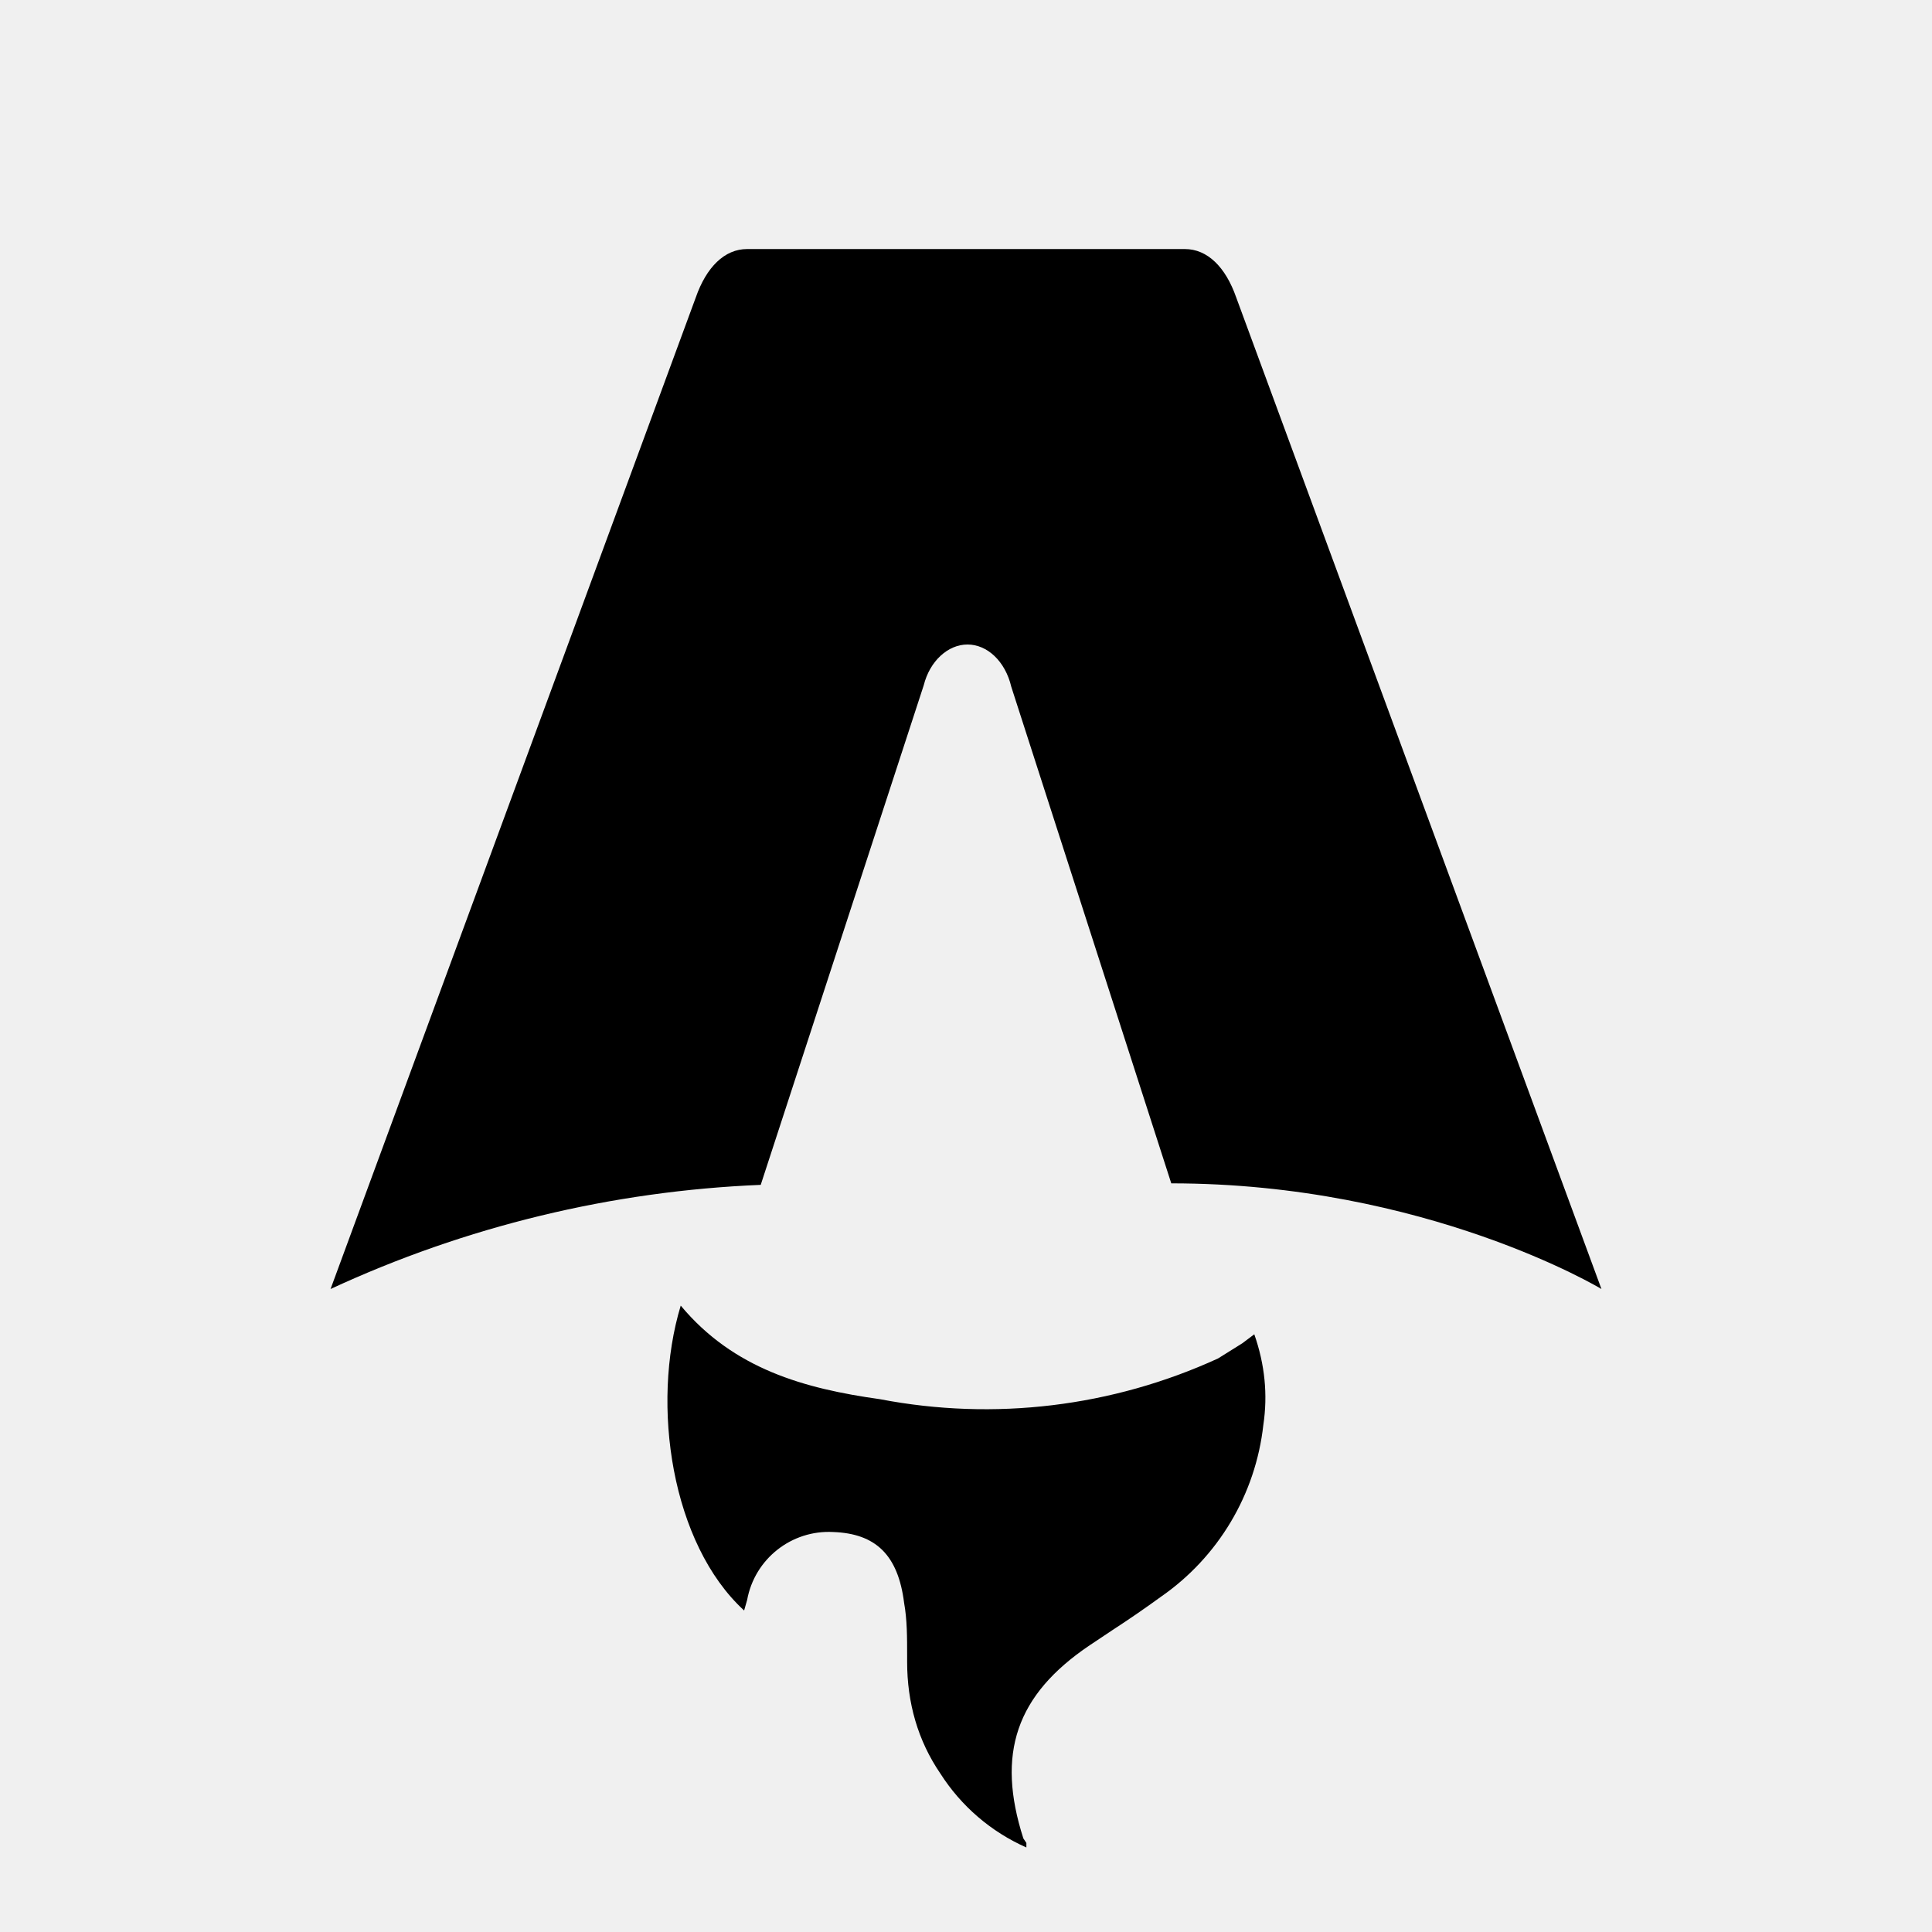
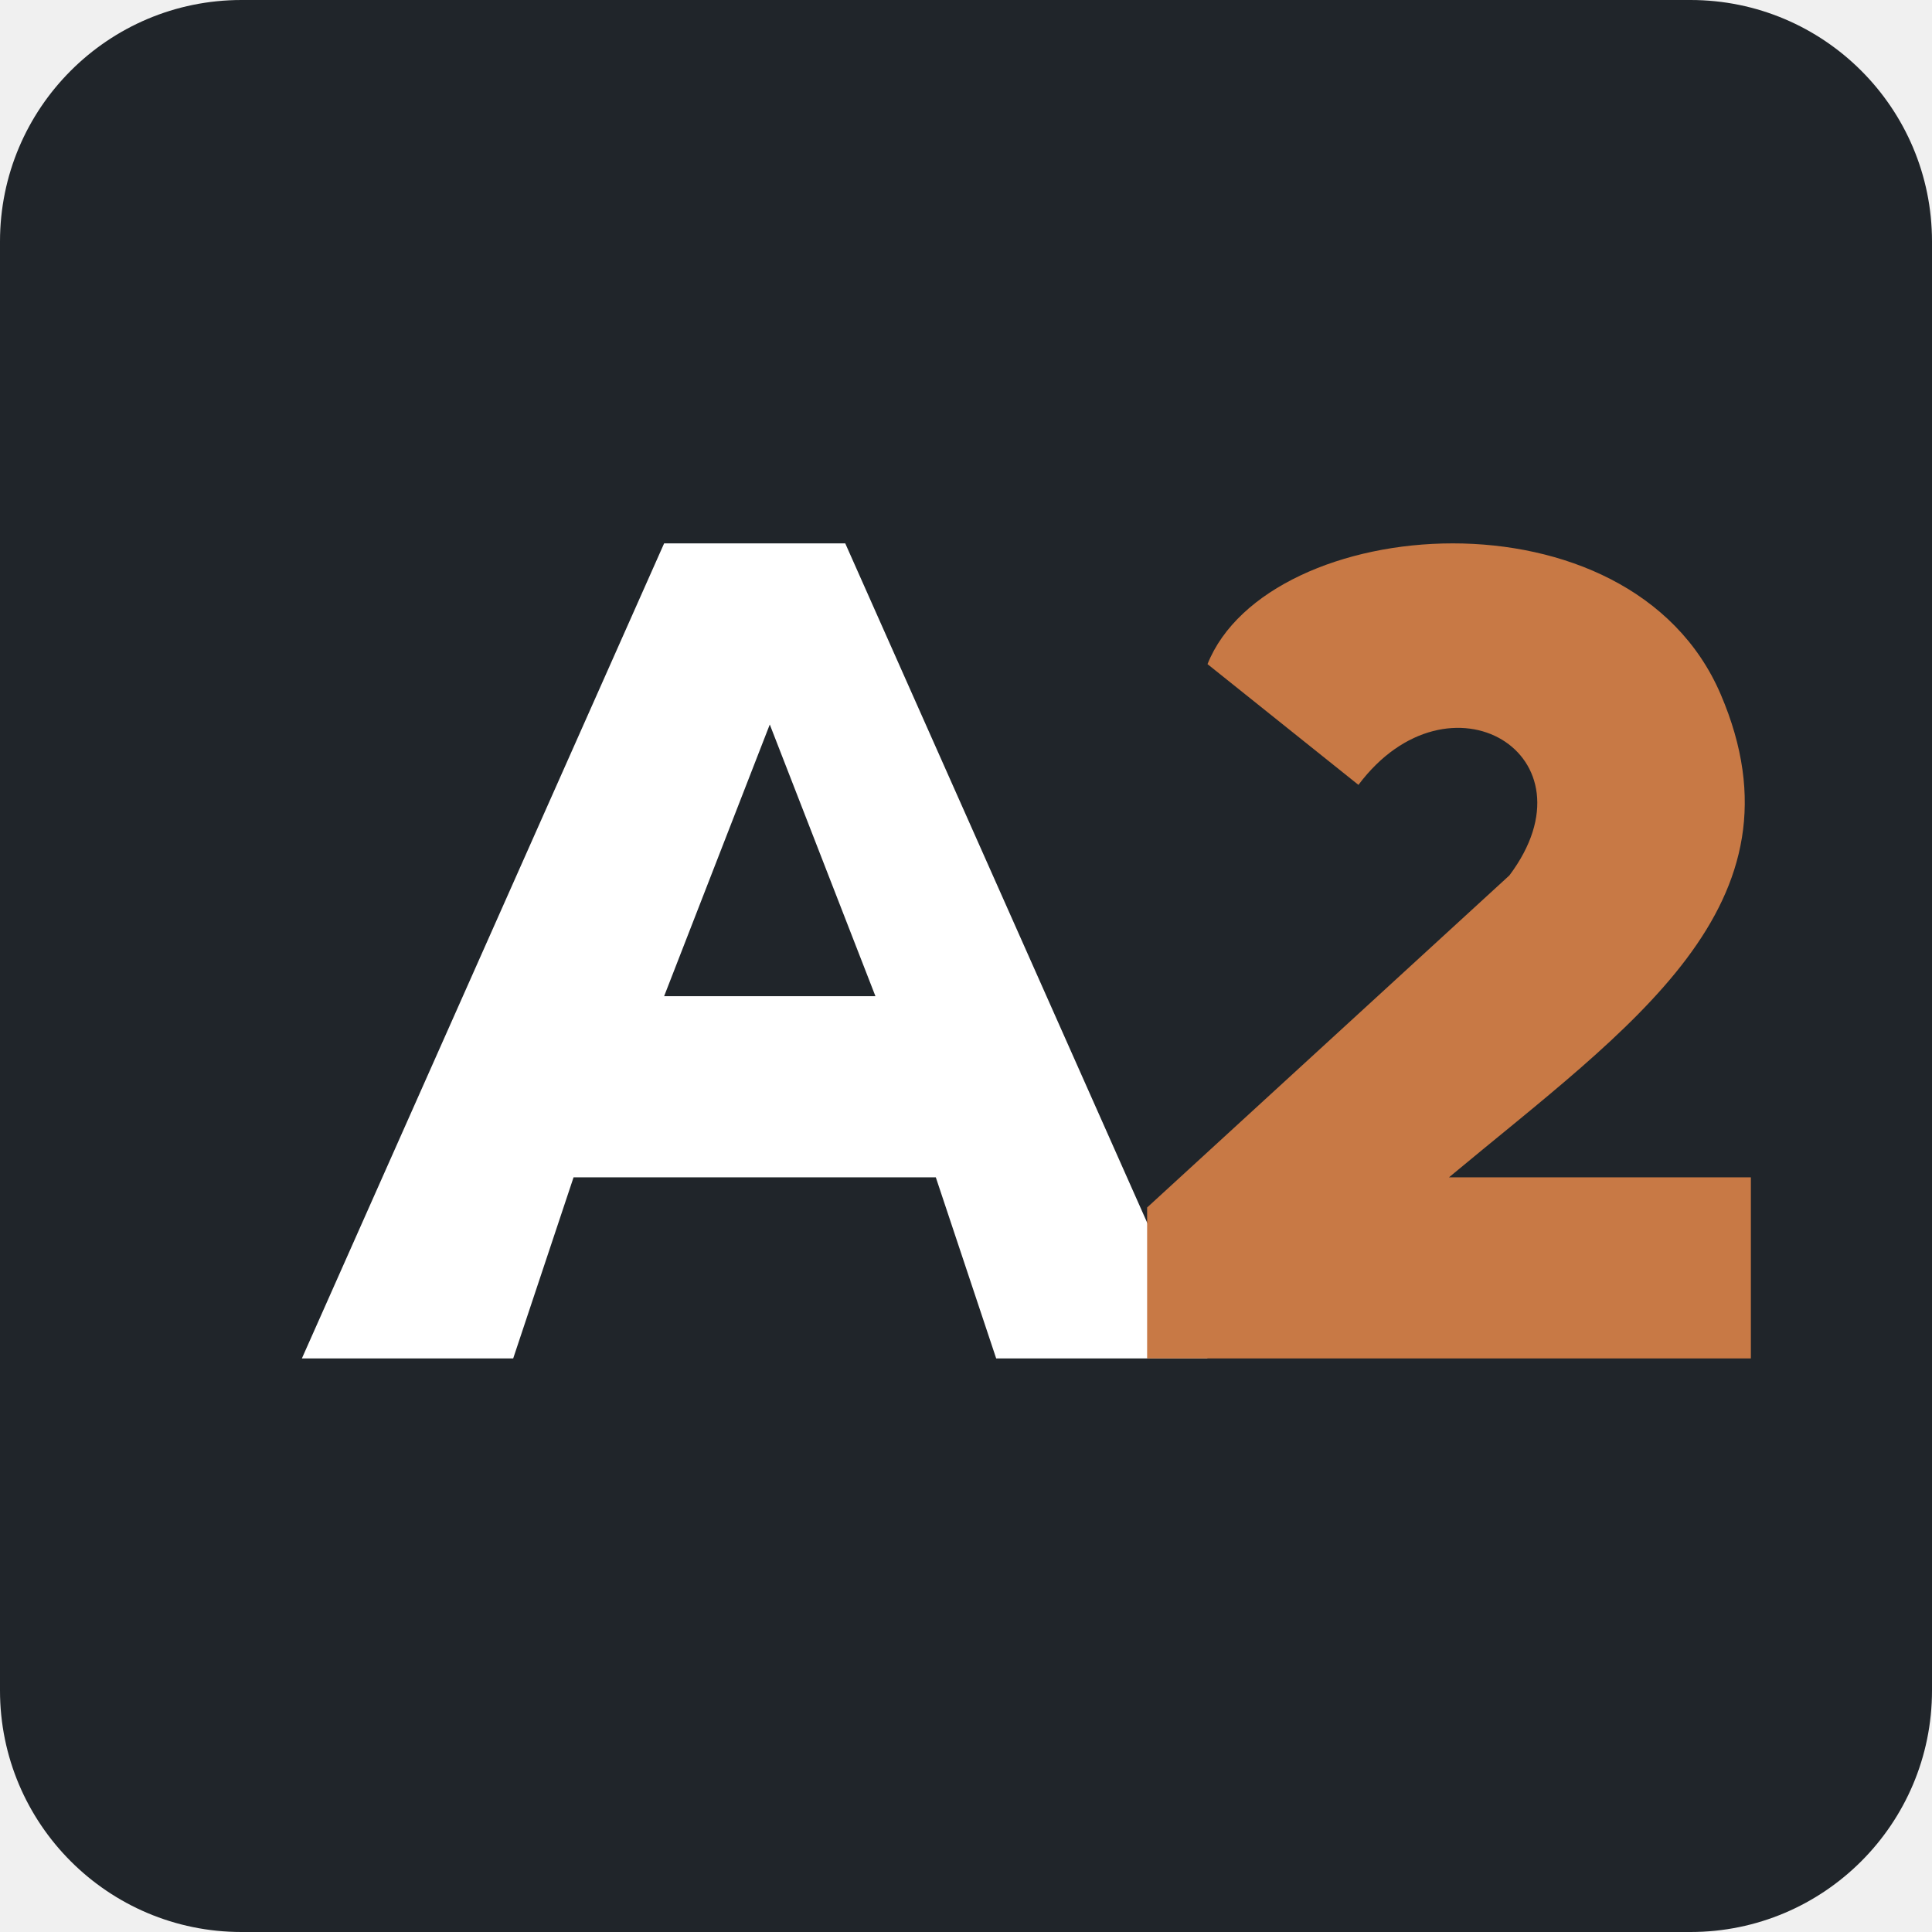
- <svg xmlns="http://www.w3.org/2000/svg" fill="none" viewBox="0 0 128 128">
-   <path d="M50.4 78.5a75.1 75.1 0 0 0-28.5 6.9l24.2-65.7c.7-2 1.9-3.2 3.4-3.2h29c1.5 0 2.7 1.2 3.4 3.2l24.2 65.7s-11.6-7-28.5-7L67 45.5c-.4-1.7-1.6-2.8-2.9-2.8-1.3 0-2.5 1.1-2.9 2.7L50.4 78.5Zm-1.1 28.2Zm-4.2-20.2c-2 6.6-.6 15.8 4.2 20.2a17.5 17.5 0 0 1 .2-.7 5.5 5.5 0 0 1 5.7-4.5c2.8.1 4.3 1.5 4.7 4.7.2 1.1.2 2.3.2 3.5v.4c0 2.7.7 5.2 2.2 7.4a13 13 0 0 0 5.7 4.9v-.3l-.2-.3c-1.8-5.6-.5-9.5 4.4-12.8l1.5-1a73 73 0 0 0 3.2-2.2 16 16 0 0 0 6.8-11.4c.3-2 .1-4-.6-6l-.8.6-1.6 1a37 37 0 0 1-22.4 2.7c-5-.7-9.7-2-13.2-6.2Z" />
-   <style>
-         path { fill: #000; }
-         @media (prefers-color-scheme: dark) {
-             path { fill: #FFF; }
-         }
-     </style>
+ <svg xmlns="http://www.w3.org/2000/svg" viewBox="0 0 64 64">
+   <rect width="64" height="64" rx="8" fill="#20252a" />
+   <path d="M10 45 22 18h6l12 27h-7l-2-6H19l-2 6zm12-12h7l-3.5-9z" fill="#fff" />
+   <path d="M40 22c2-5 14-6 17 1 3 7-3 11-9 16h10v6H38v-5l12-11c3-4-2-7-5-3z" fill="#c87945" />
</svg>
